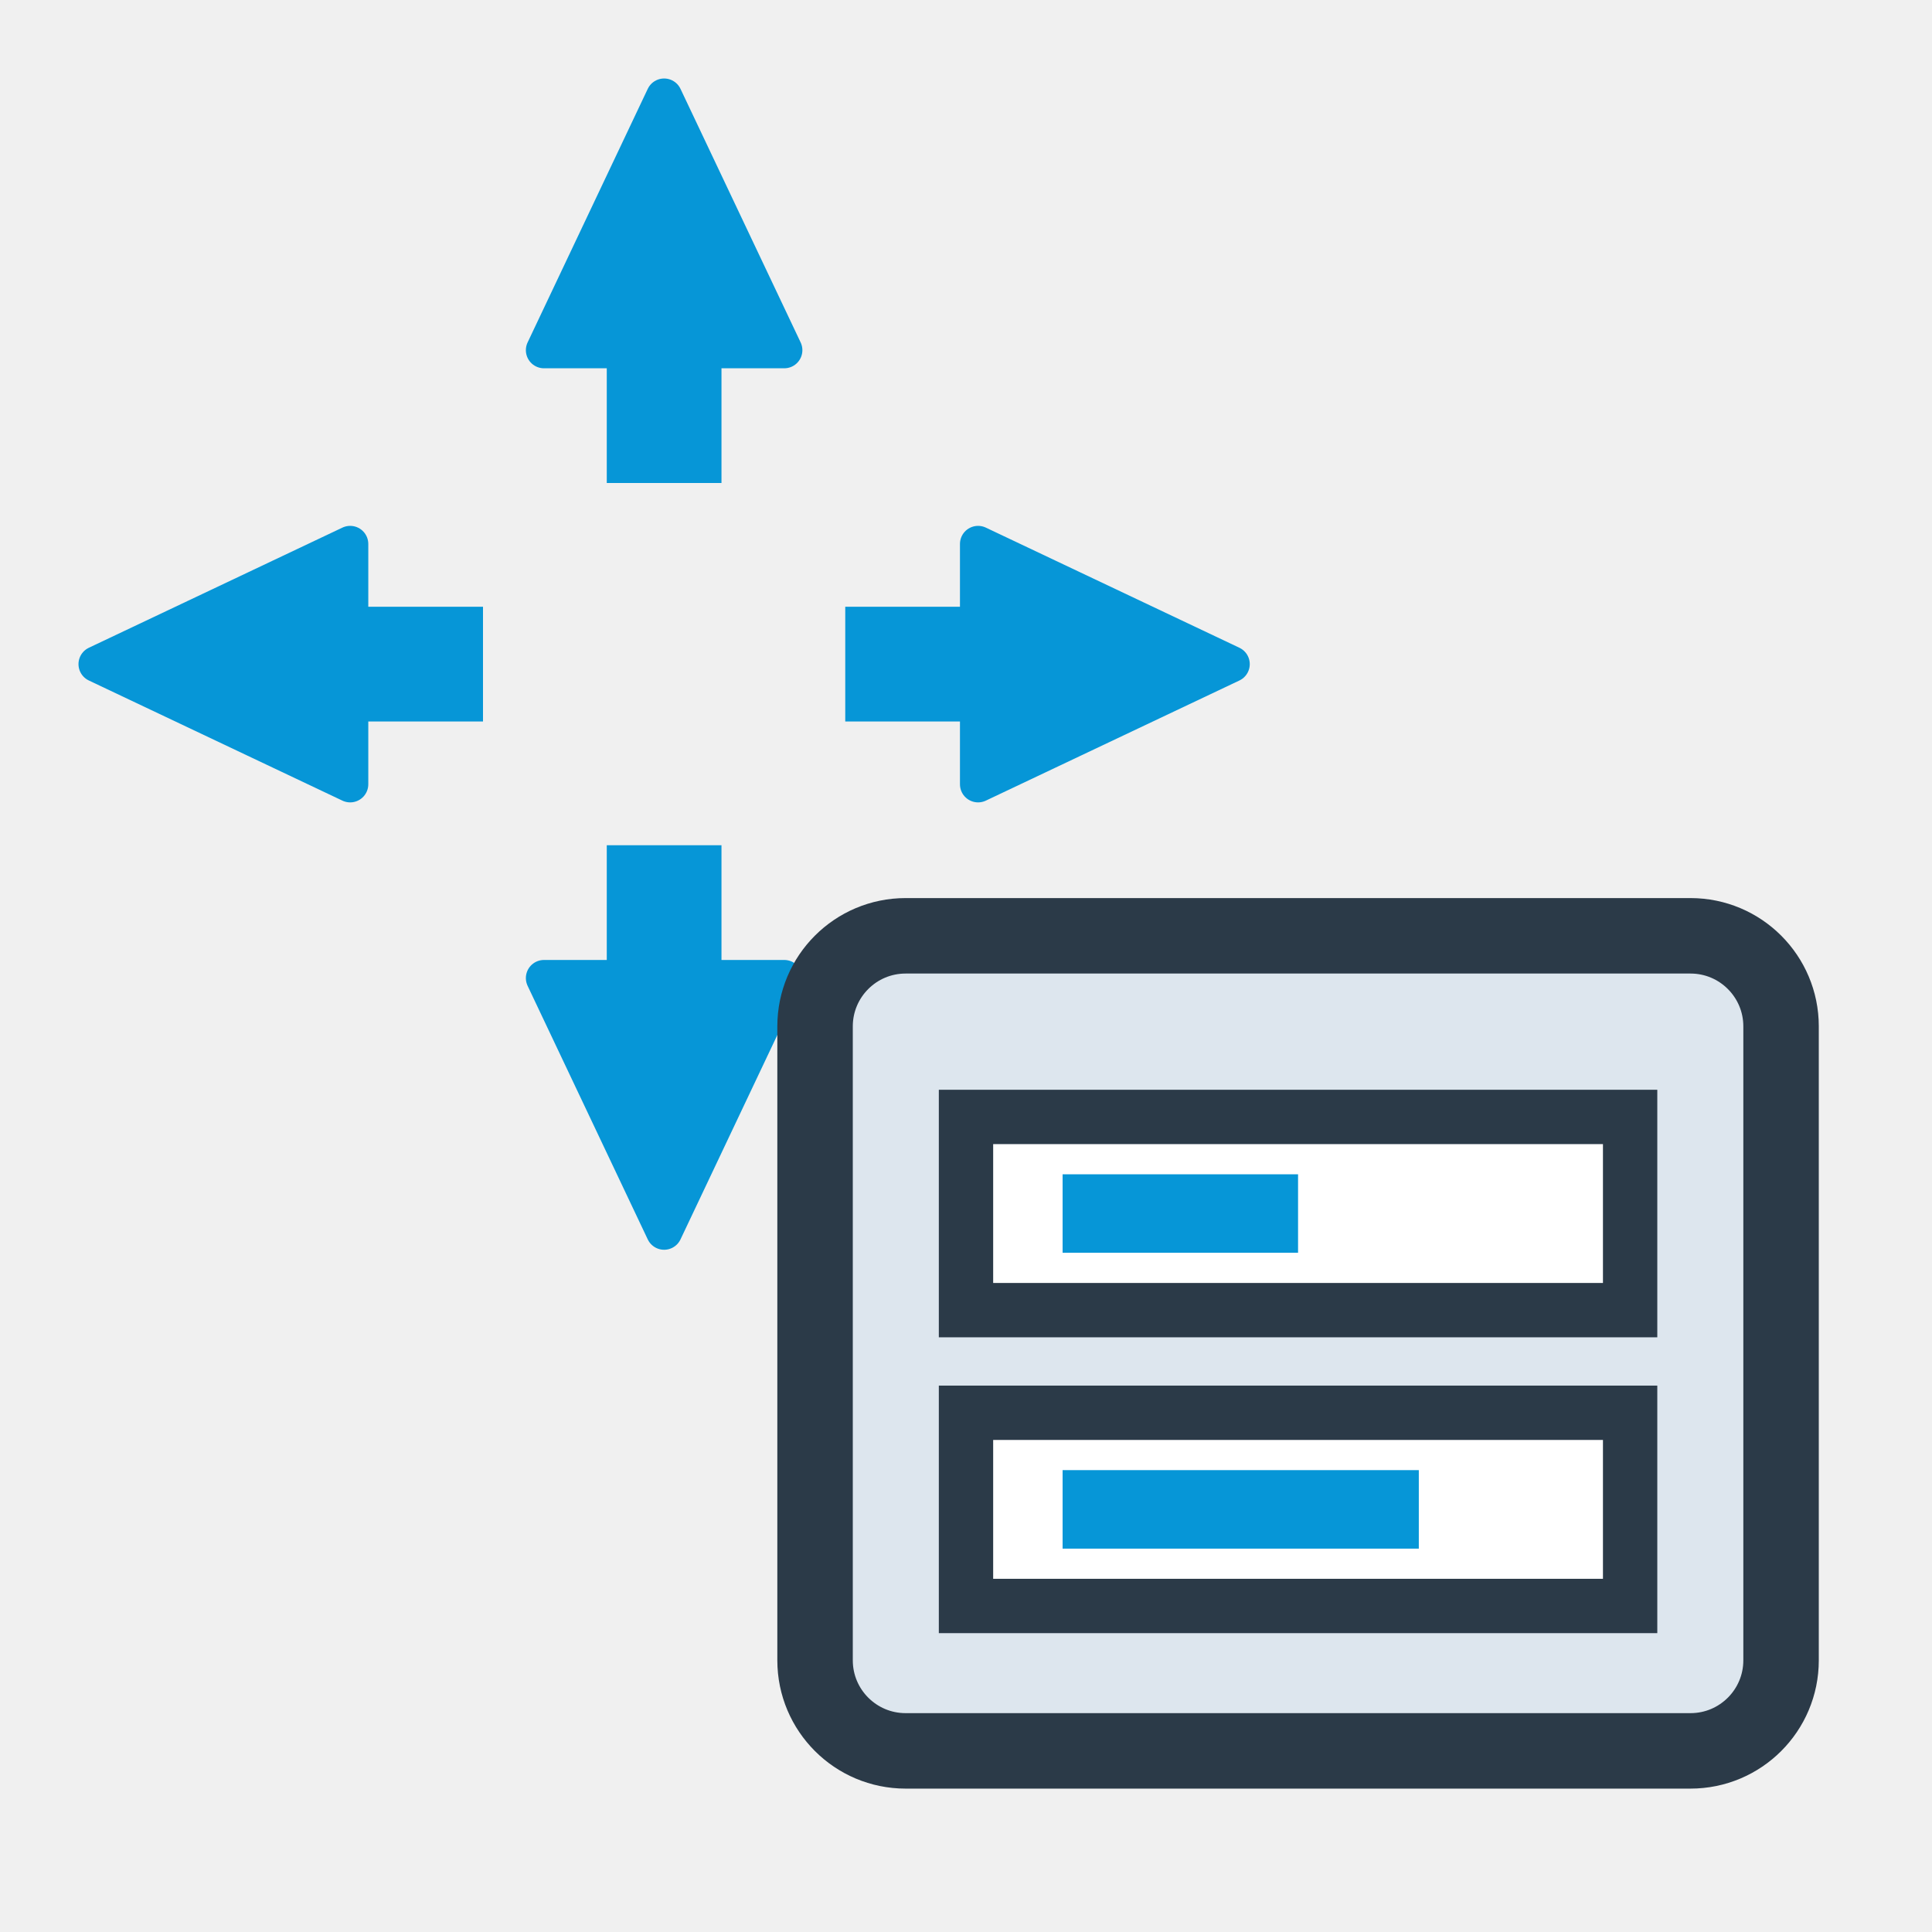
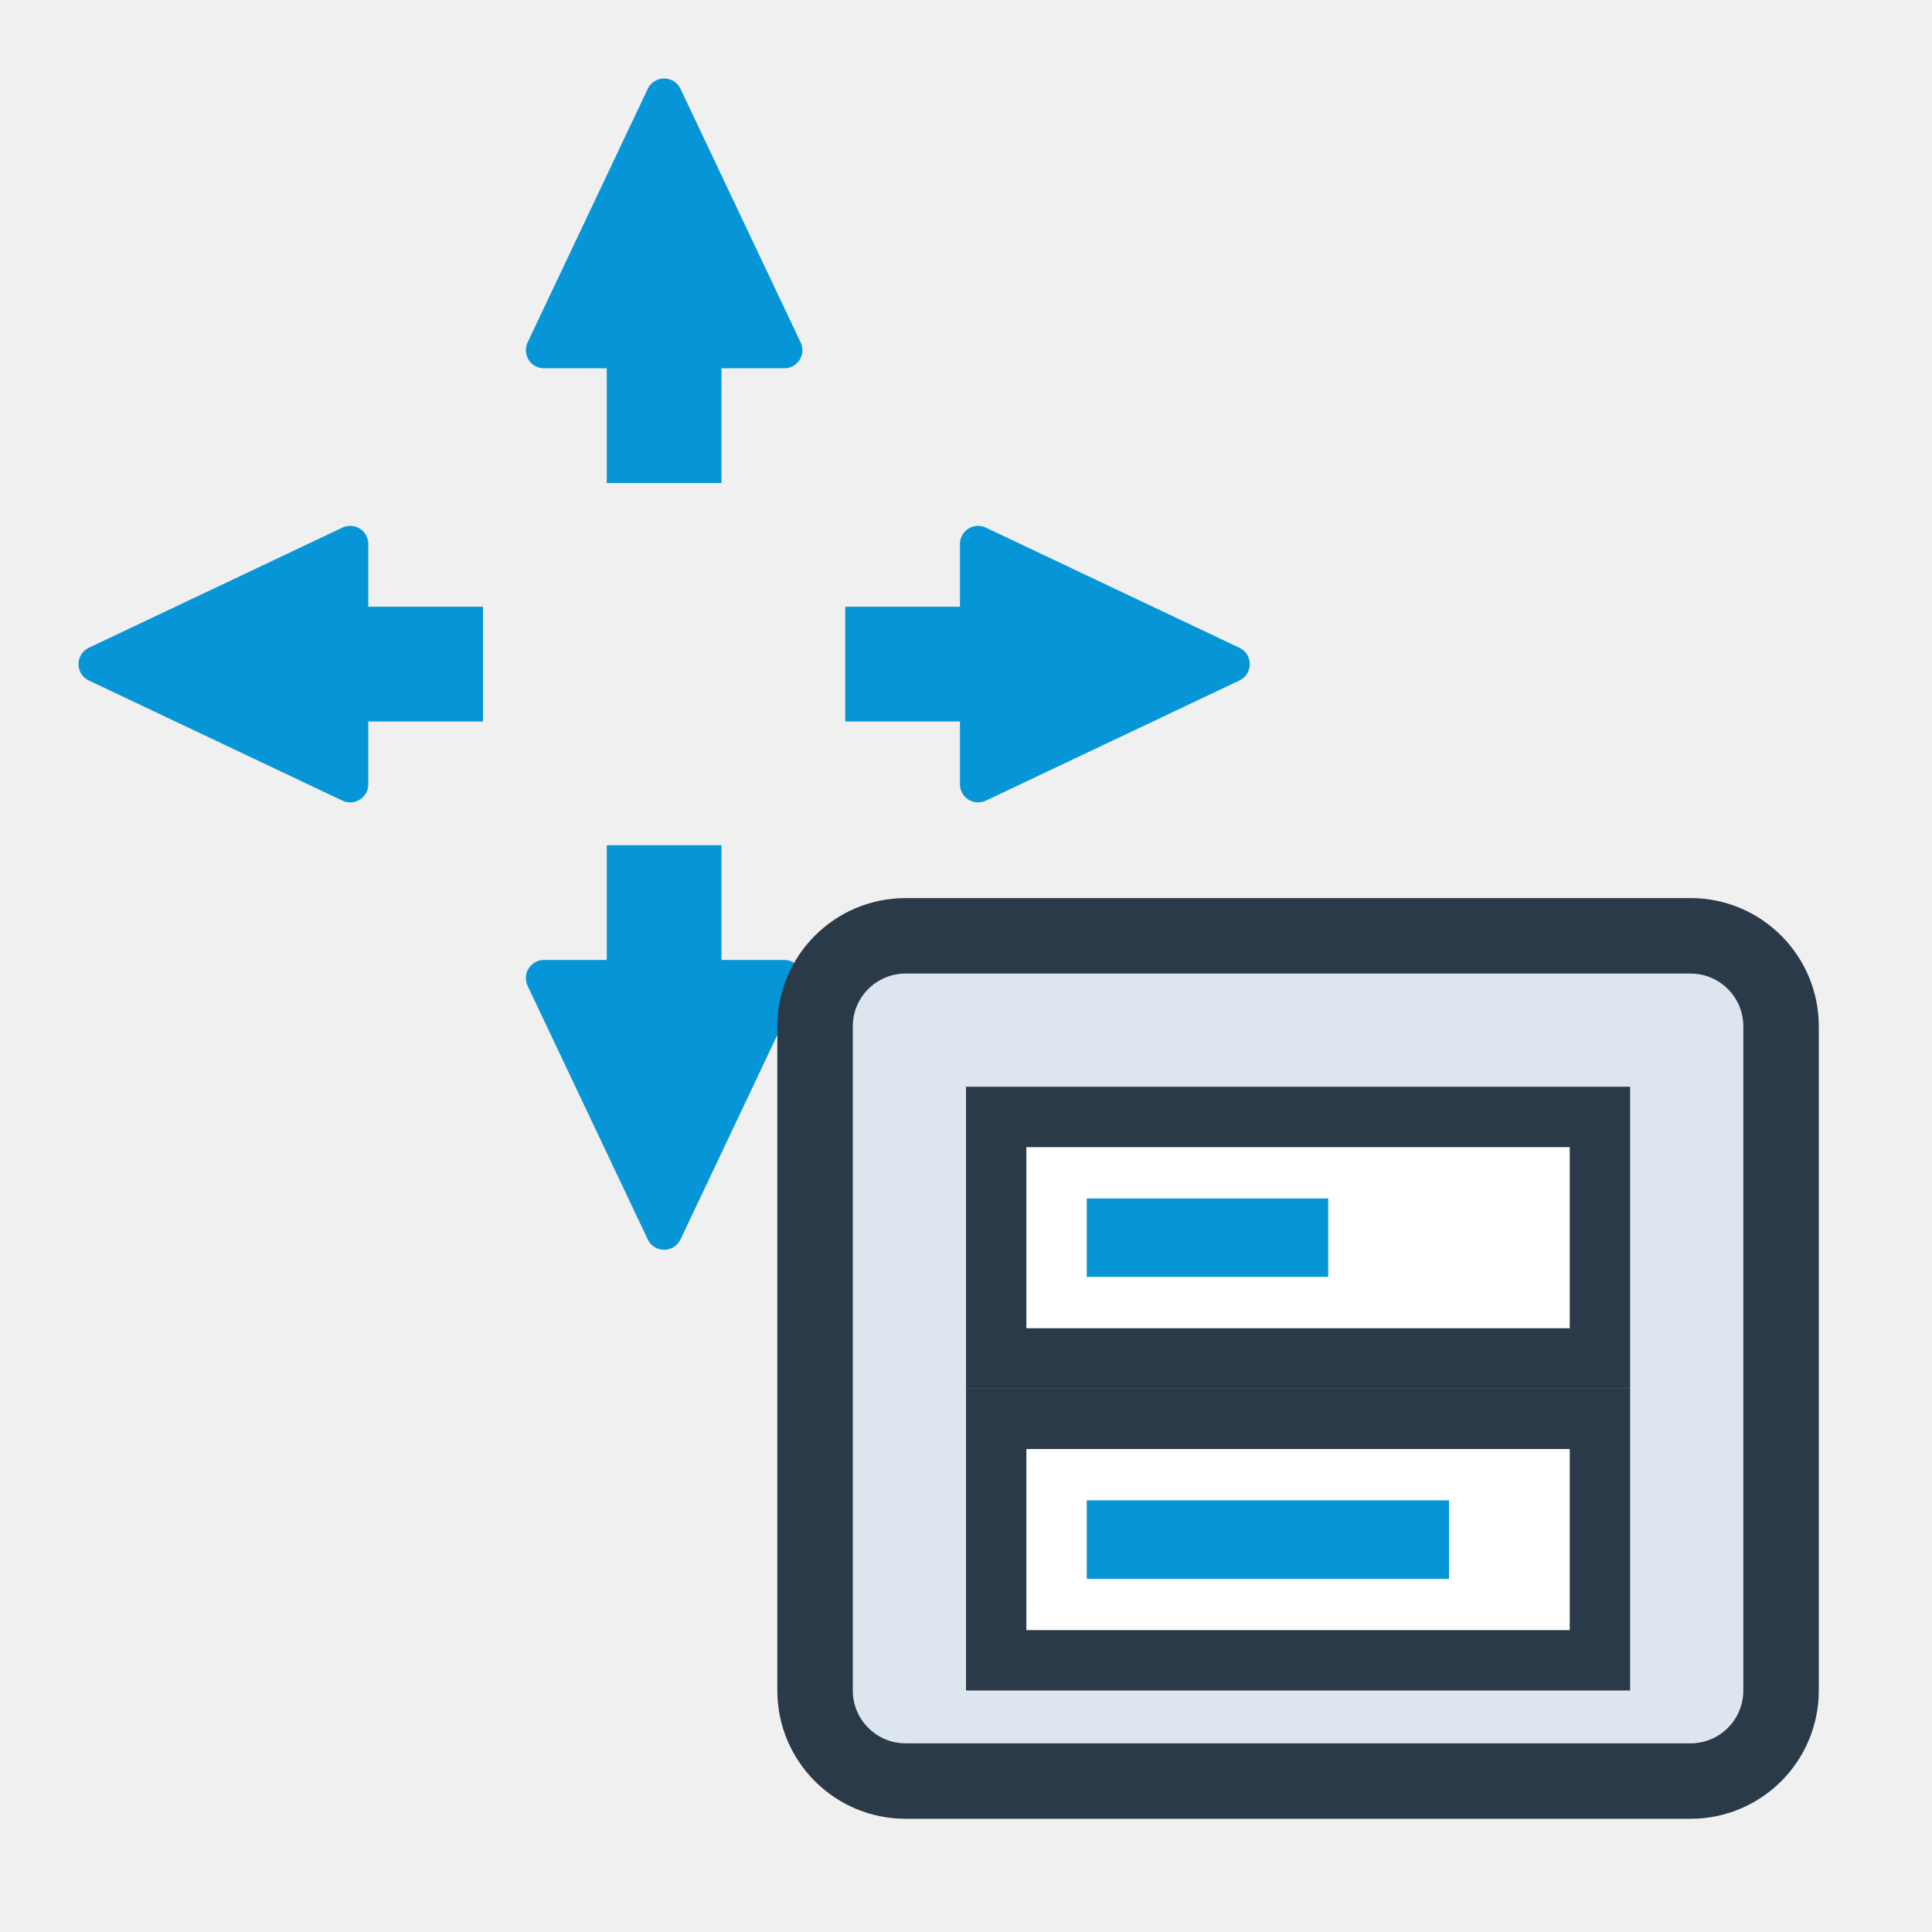
<svg xmlns="http://www.w3.org/2000/svg" viewBox="0 0 32 32" width="32" height="32" color="#2B3A48">
  <path d="M11,8 L11,4.96" fill="none" stroke="#0696D7" stroke-width="1.9" stroke-linecap="butt" stroke-linejoin="round" />
  <polygon points="11,1.6 12.99,5.8 9.01,5.8" fill="#0696D7" stroke="#0696D7" stroke-width="0.6" stroke-linejoin="round" />
  <path d="M14,11 L17.04,11" fill="none" stroke="#0696D7" stroke-width="1.9" stroke-linecap="butt" stroke-linejoin="round" />
  <polygon points="20.4,11 16.2,12.99 16.2,9.01" fill="#0696D7" stroke="#0696D7" stroke-width="0.6" stroke-linejoin="round" />
  <path d="M11,14 L11,17.04" fill="none" stroke="#0696D7" stroke-width="1.9" stroke-linecap="butt" stroke-linejoin="round" />
  <polygon points="11,20.4 9.01,16.2 12.99,16.2" fill="#0696D7" stroke="#0696D7" stroke-width="0.6" stroke-linejoin="round" />
  <path d="M8,11 L4.96,11" fill="none" stroke="#0696D7" stroke-width="1.9" stroke-linecap="butt" stroke-linejoin="round" />
  <polygon points="1.6,11 5.8,9.01 5.8,12.99" fill="#0696D7" stroke="#0696D7" stroke-width="0.6" stroke-linejoin="round" />
-   <rect x="13.5" y="15.5" width="16" height="13.5" rx="1.5" fill="#DDE6EE" stroke="#2B3A48" stroke-width="1.25" stroke-linejoin="round" />
-   <rect x="16" y="18.5" width="11" height="3.2" fill="#FFFFFF" stroke="#2B3A48" stroke-width="0.9" />
-   <rect x="16" y="23.4" width="11" height="3.2" fill="#FFFFFF" stroke="#2B3A48" stroke-width="0.9" />
-   <path d="M17.6,20.1 L21.5,20.1" fill="none" stroke="#0696D7" stroke-width="1.3" stroke-linecap="butt" stroke-linejoin="round" />
-   <path d="M17.6,25 L23.5,25" fill="none" stroke="#0696D7" stroke-width="1.3" stroke-linecap="butt" stroke-linejoin="round" />
+   <rect x="13.5" y="15.5" width="16" height="14" rx="1.5" fill="#DDE6EE" stroke="#2B3A48" stroke-width="1.25" stroke-linejoin="round" />
+   <rect x="16.5" y="18.5" width="10" height="4" fill="#FFFFFF" stroke="#2B3A48" stroke-width="1" />
+   <rect x="16.5" y="23.5" width="10" height="4" fill="#FFFFFF" stroke="#2B3A48" stroke-width="1" />
+   <path d="M18,20.5 L22,20.5" fill="none" stroke="#0696D7" stroke-width="1.3" stroke-linecap="butt" stroke-linejoin="round" />
+   <path d="M18,25.5 L24,25.5" fill="none" stroke="#0696D7" stroke-width="1.3" stroke-linecap="butt" stroke-linejoin="round" />
</svg>
